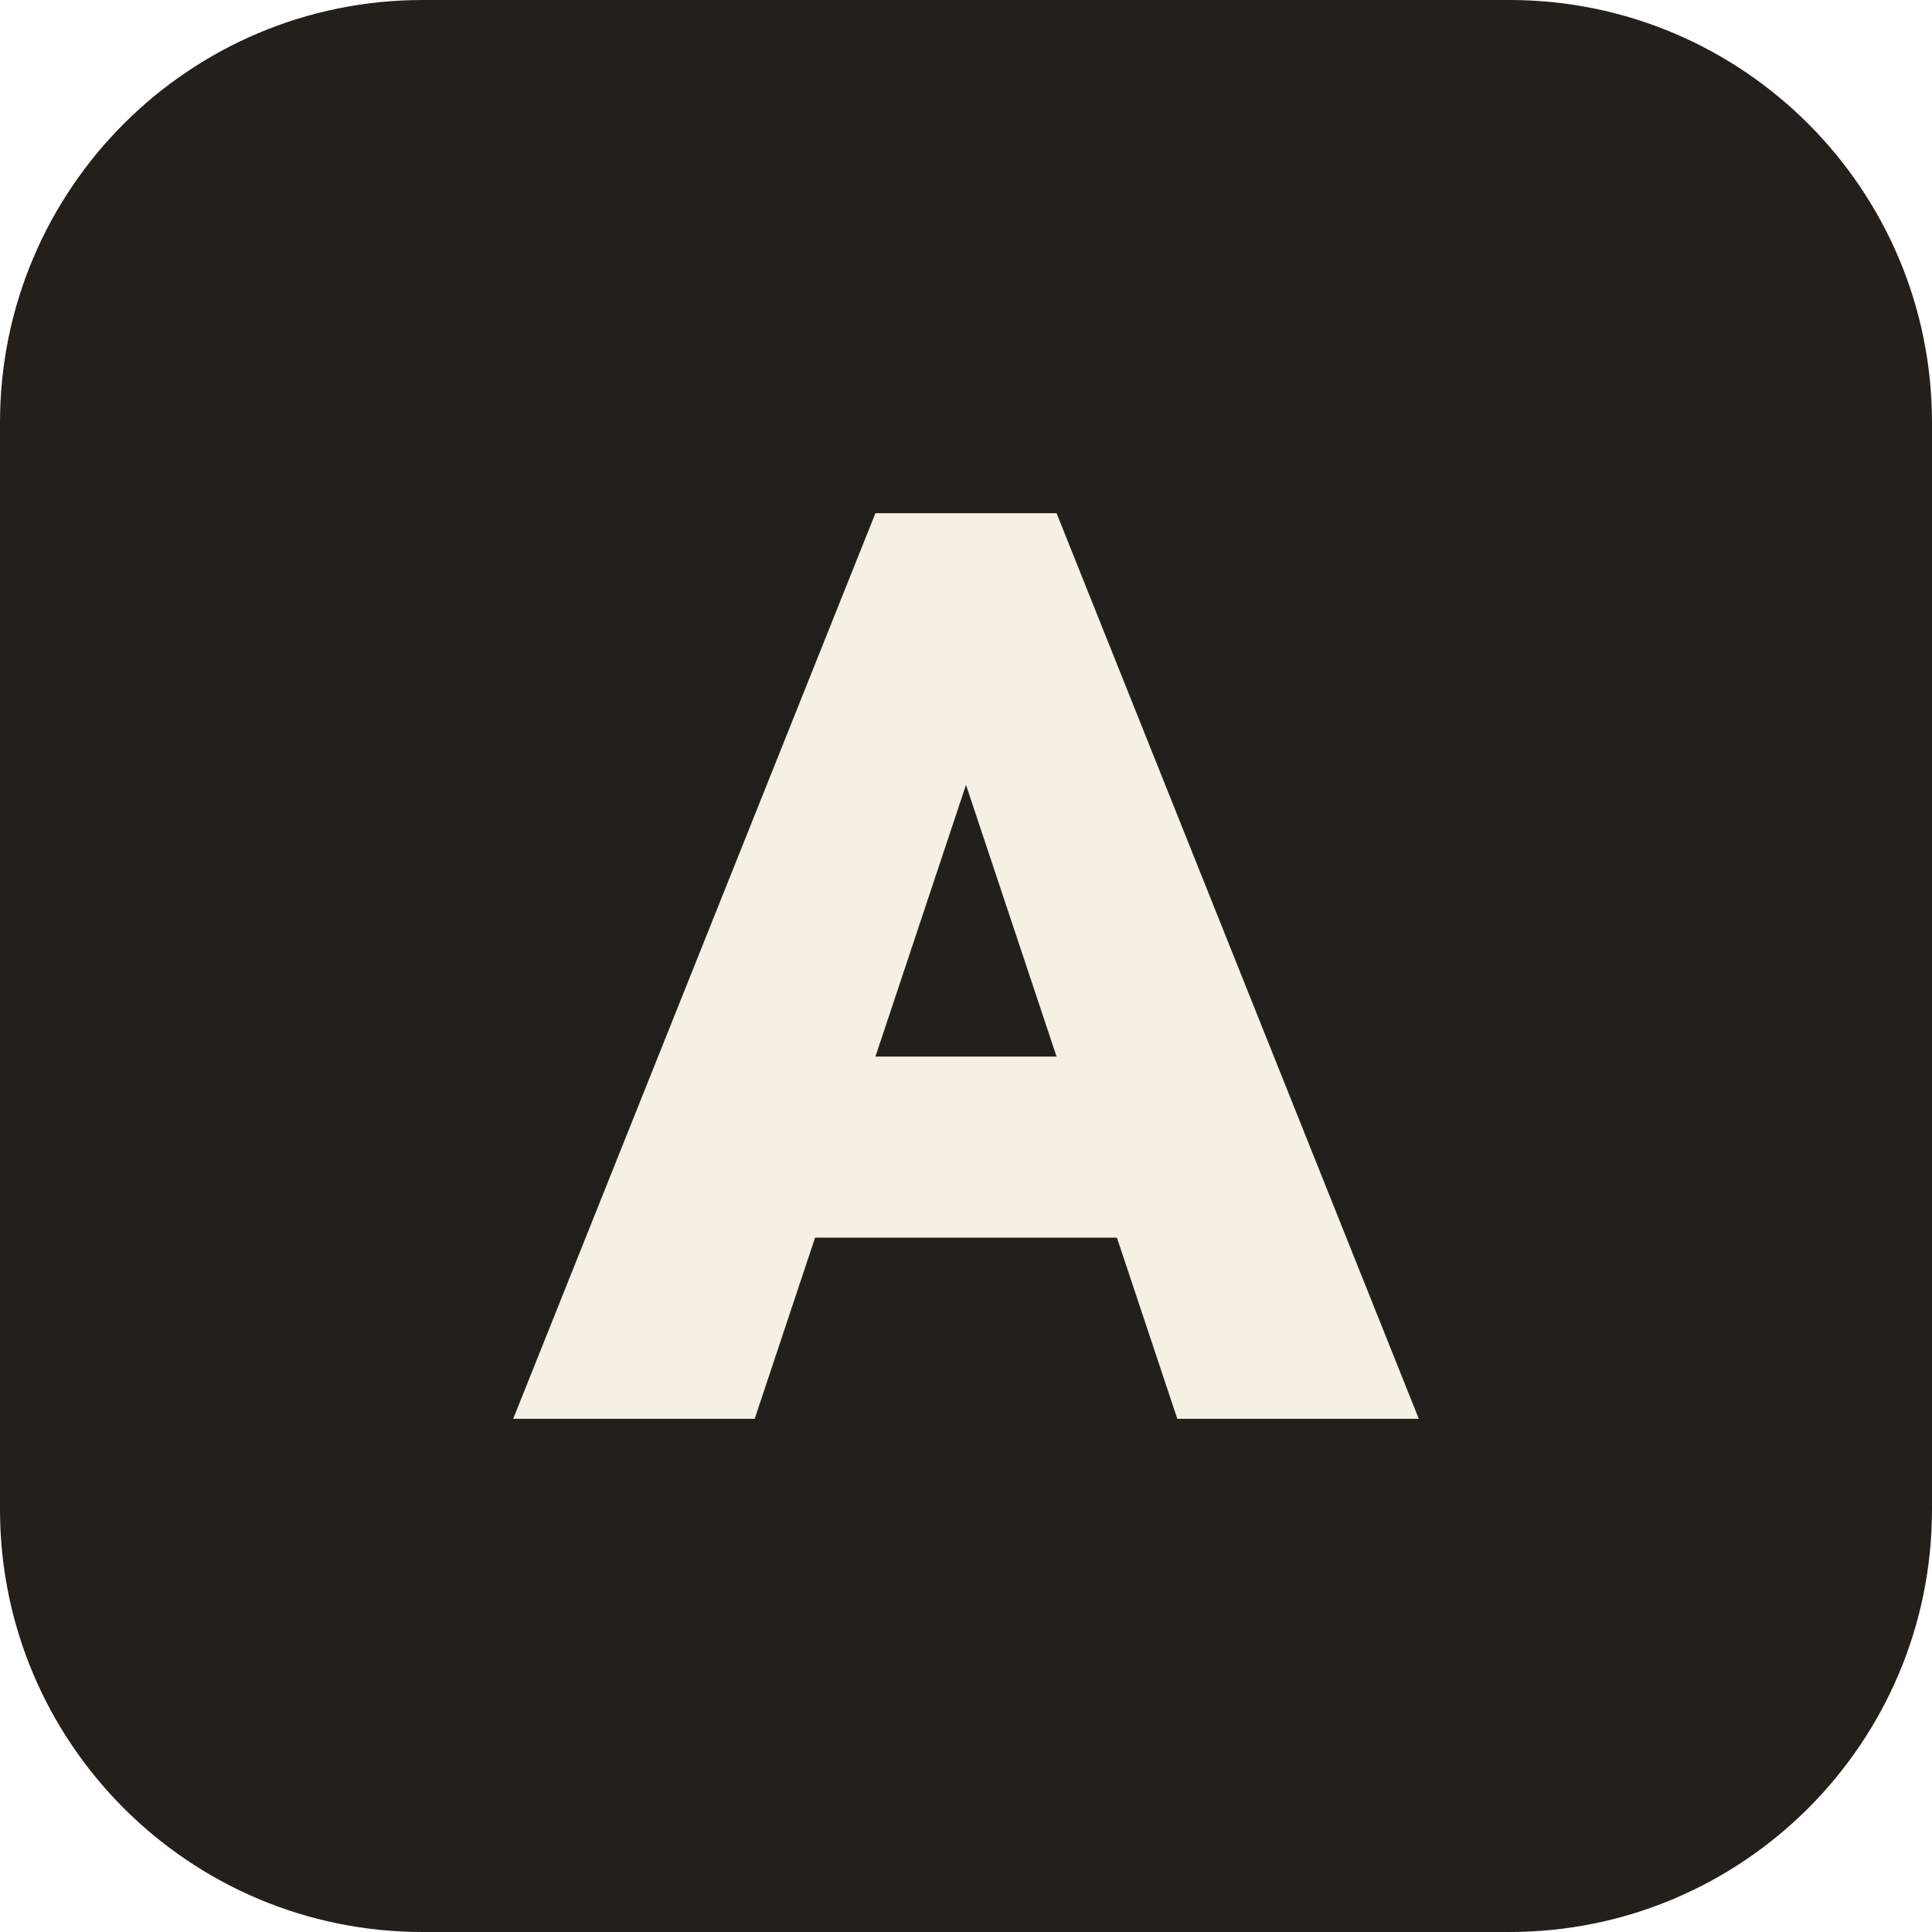
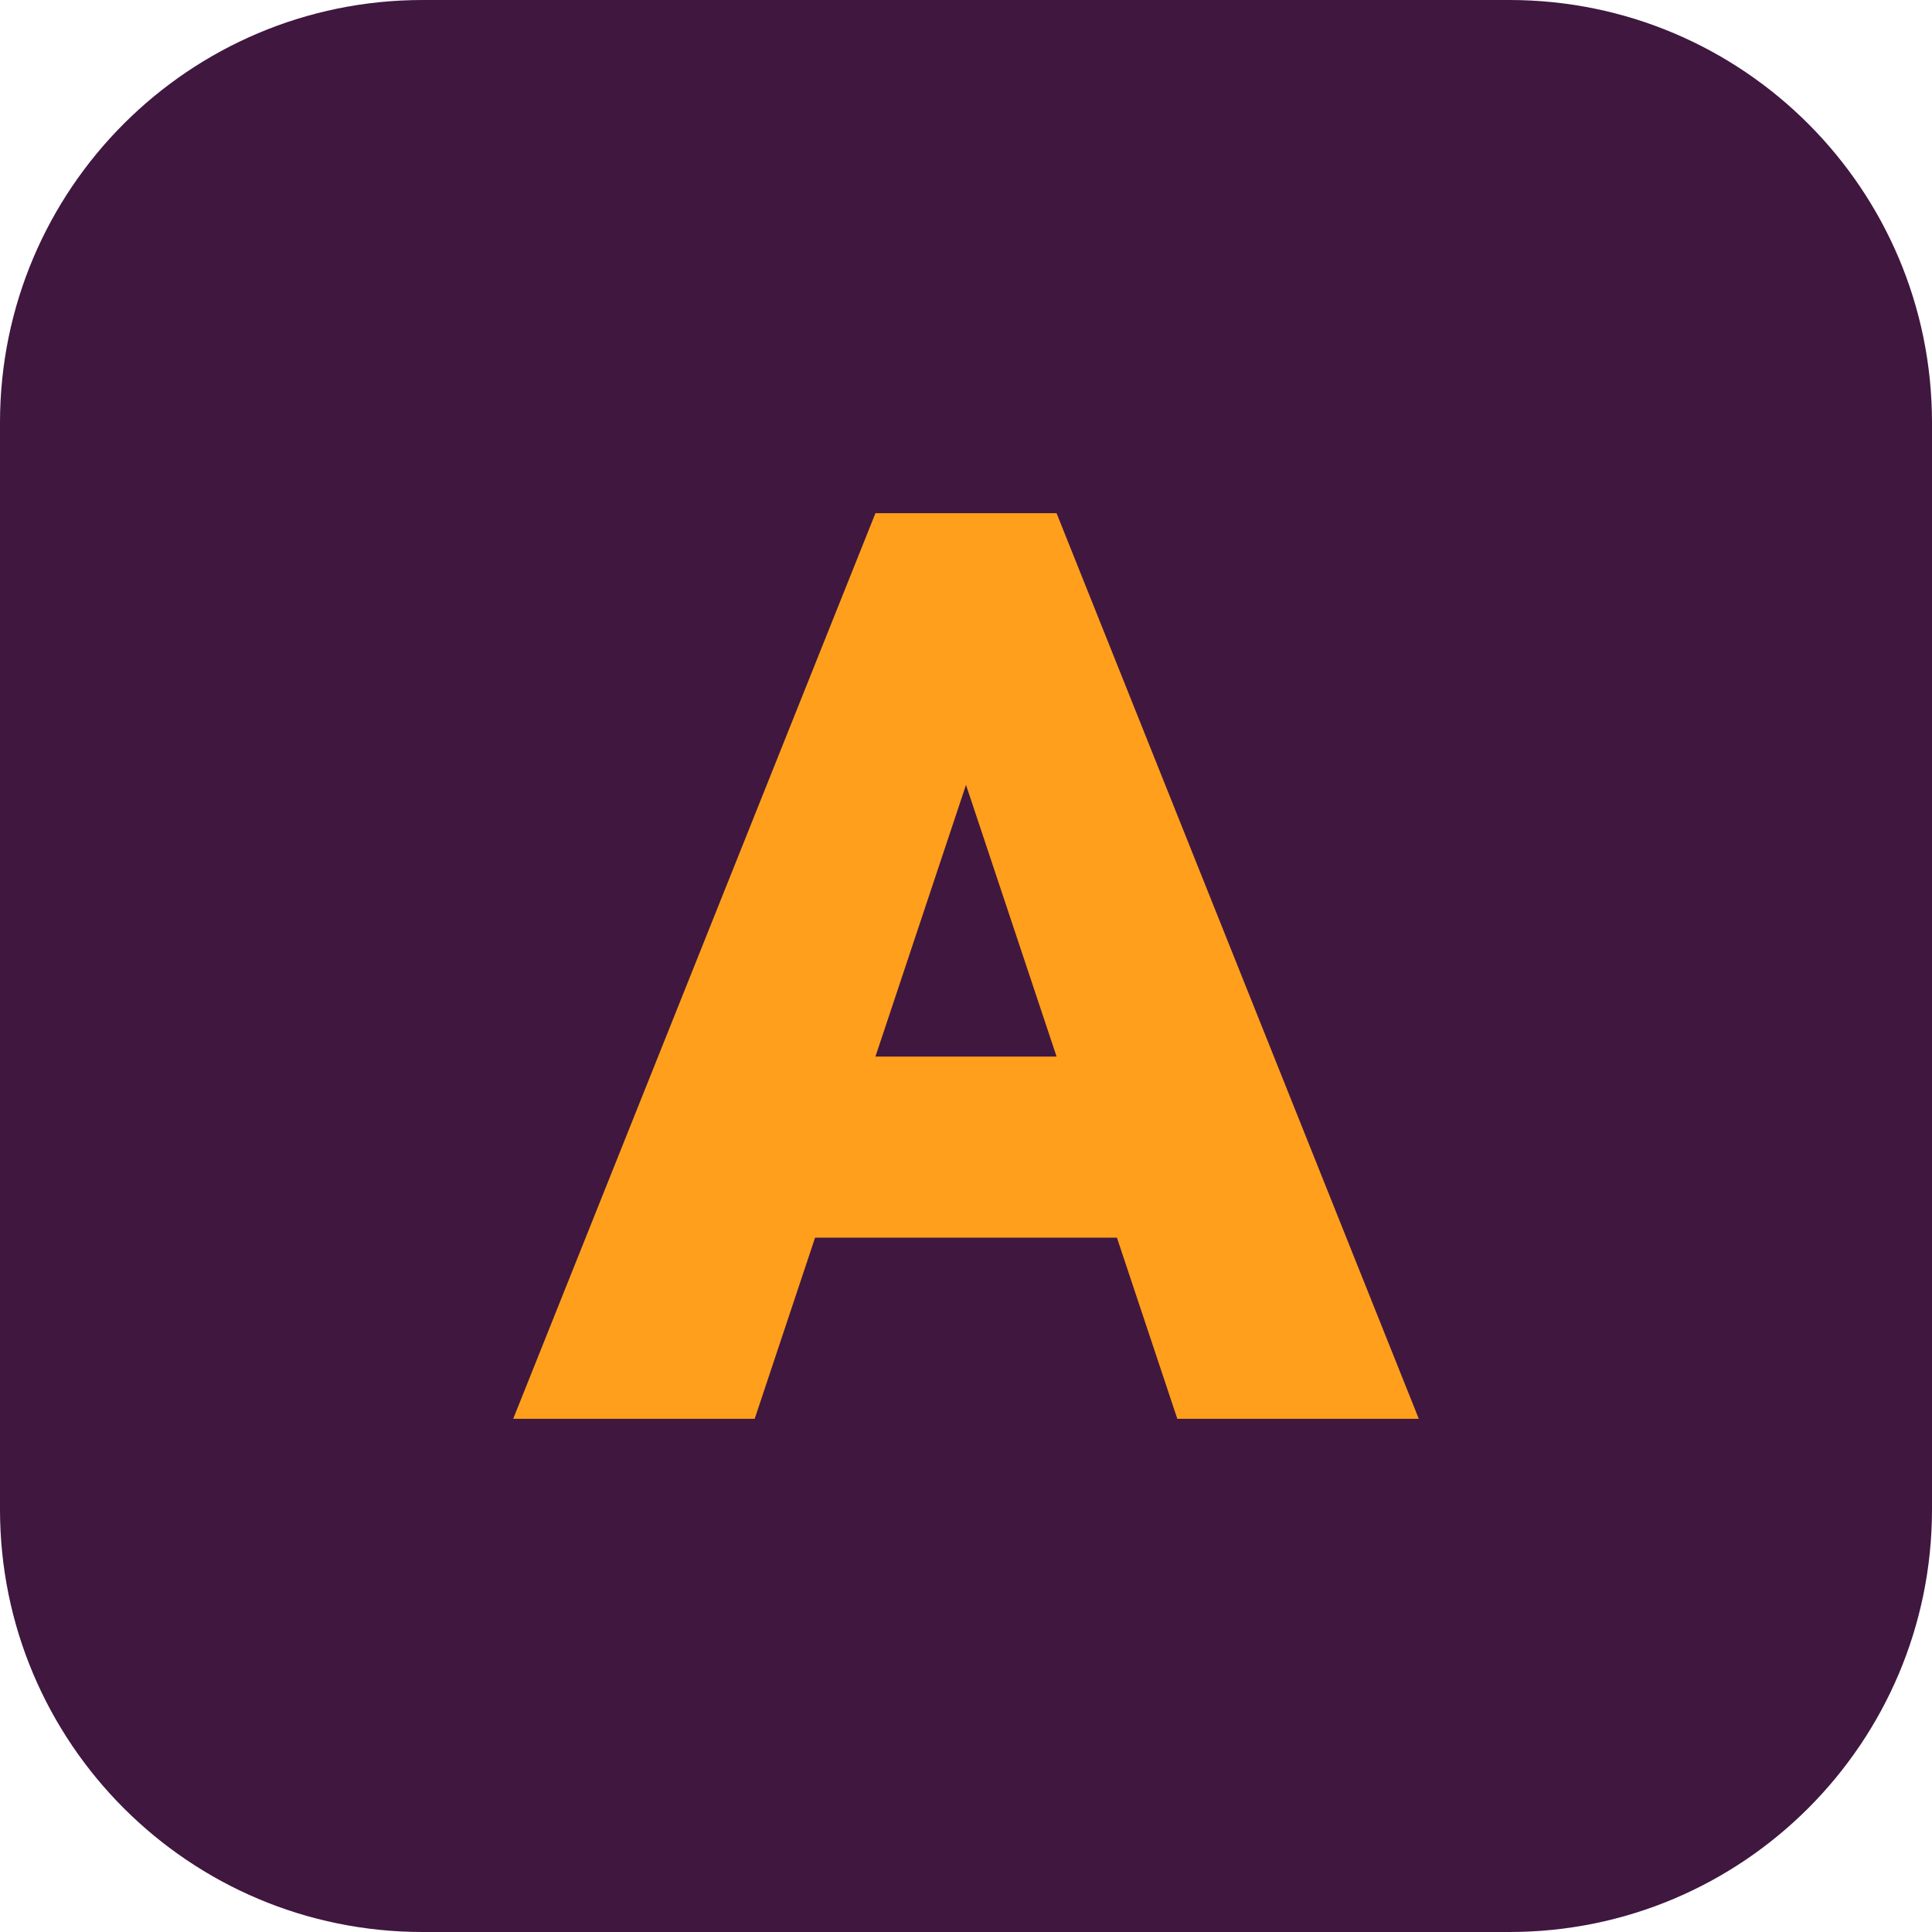
<svg xmlns="http://www.w3.org/2000/svg" viewBox="0 0 64 64">
-   <rect width="64" height="64" rx="14" fill="#231f1b" />
-   <path d="M17 47 29 17h6l12 30h-8l-2-6H27l-2 6h-8Zm12-12h6l-3-9-3 9Z" fill="#f6efe5" />
+   <rect width="64" height="64" rx="14" fill="#3f173f" />
+   <path d="M17 47 29 17h6l12 30h-8l-2-6H27l-2 6h-8Zm12-12h6l-3-9-3 9Z" fill="#ff9f1c" />
</svg>
